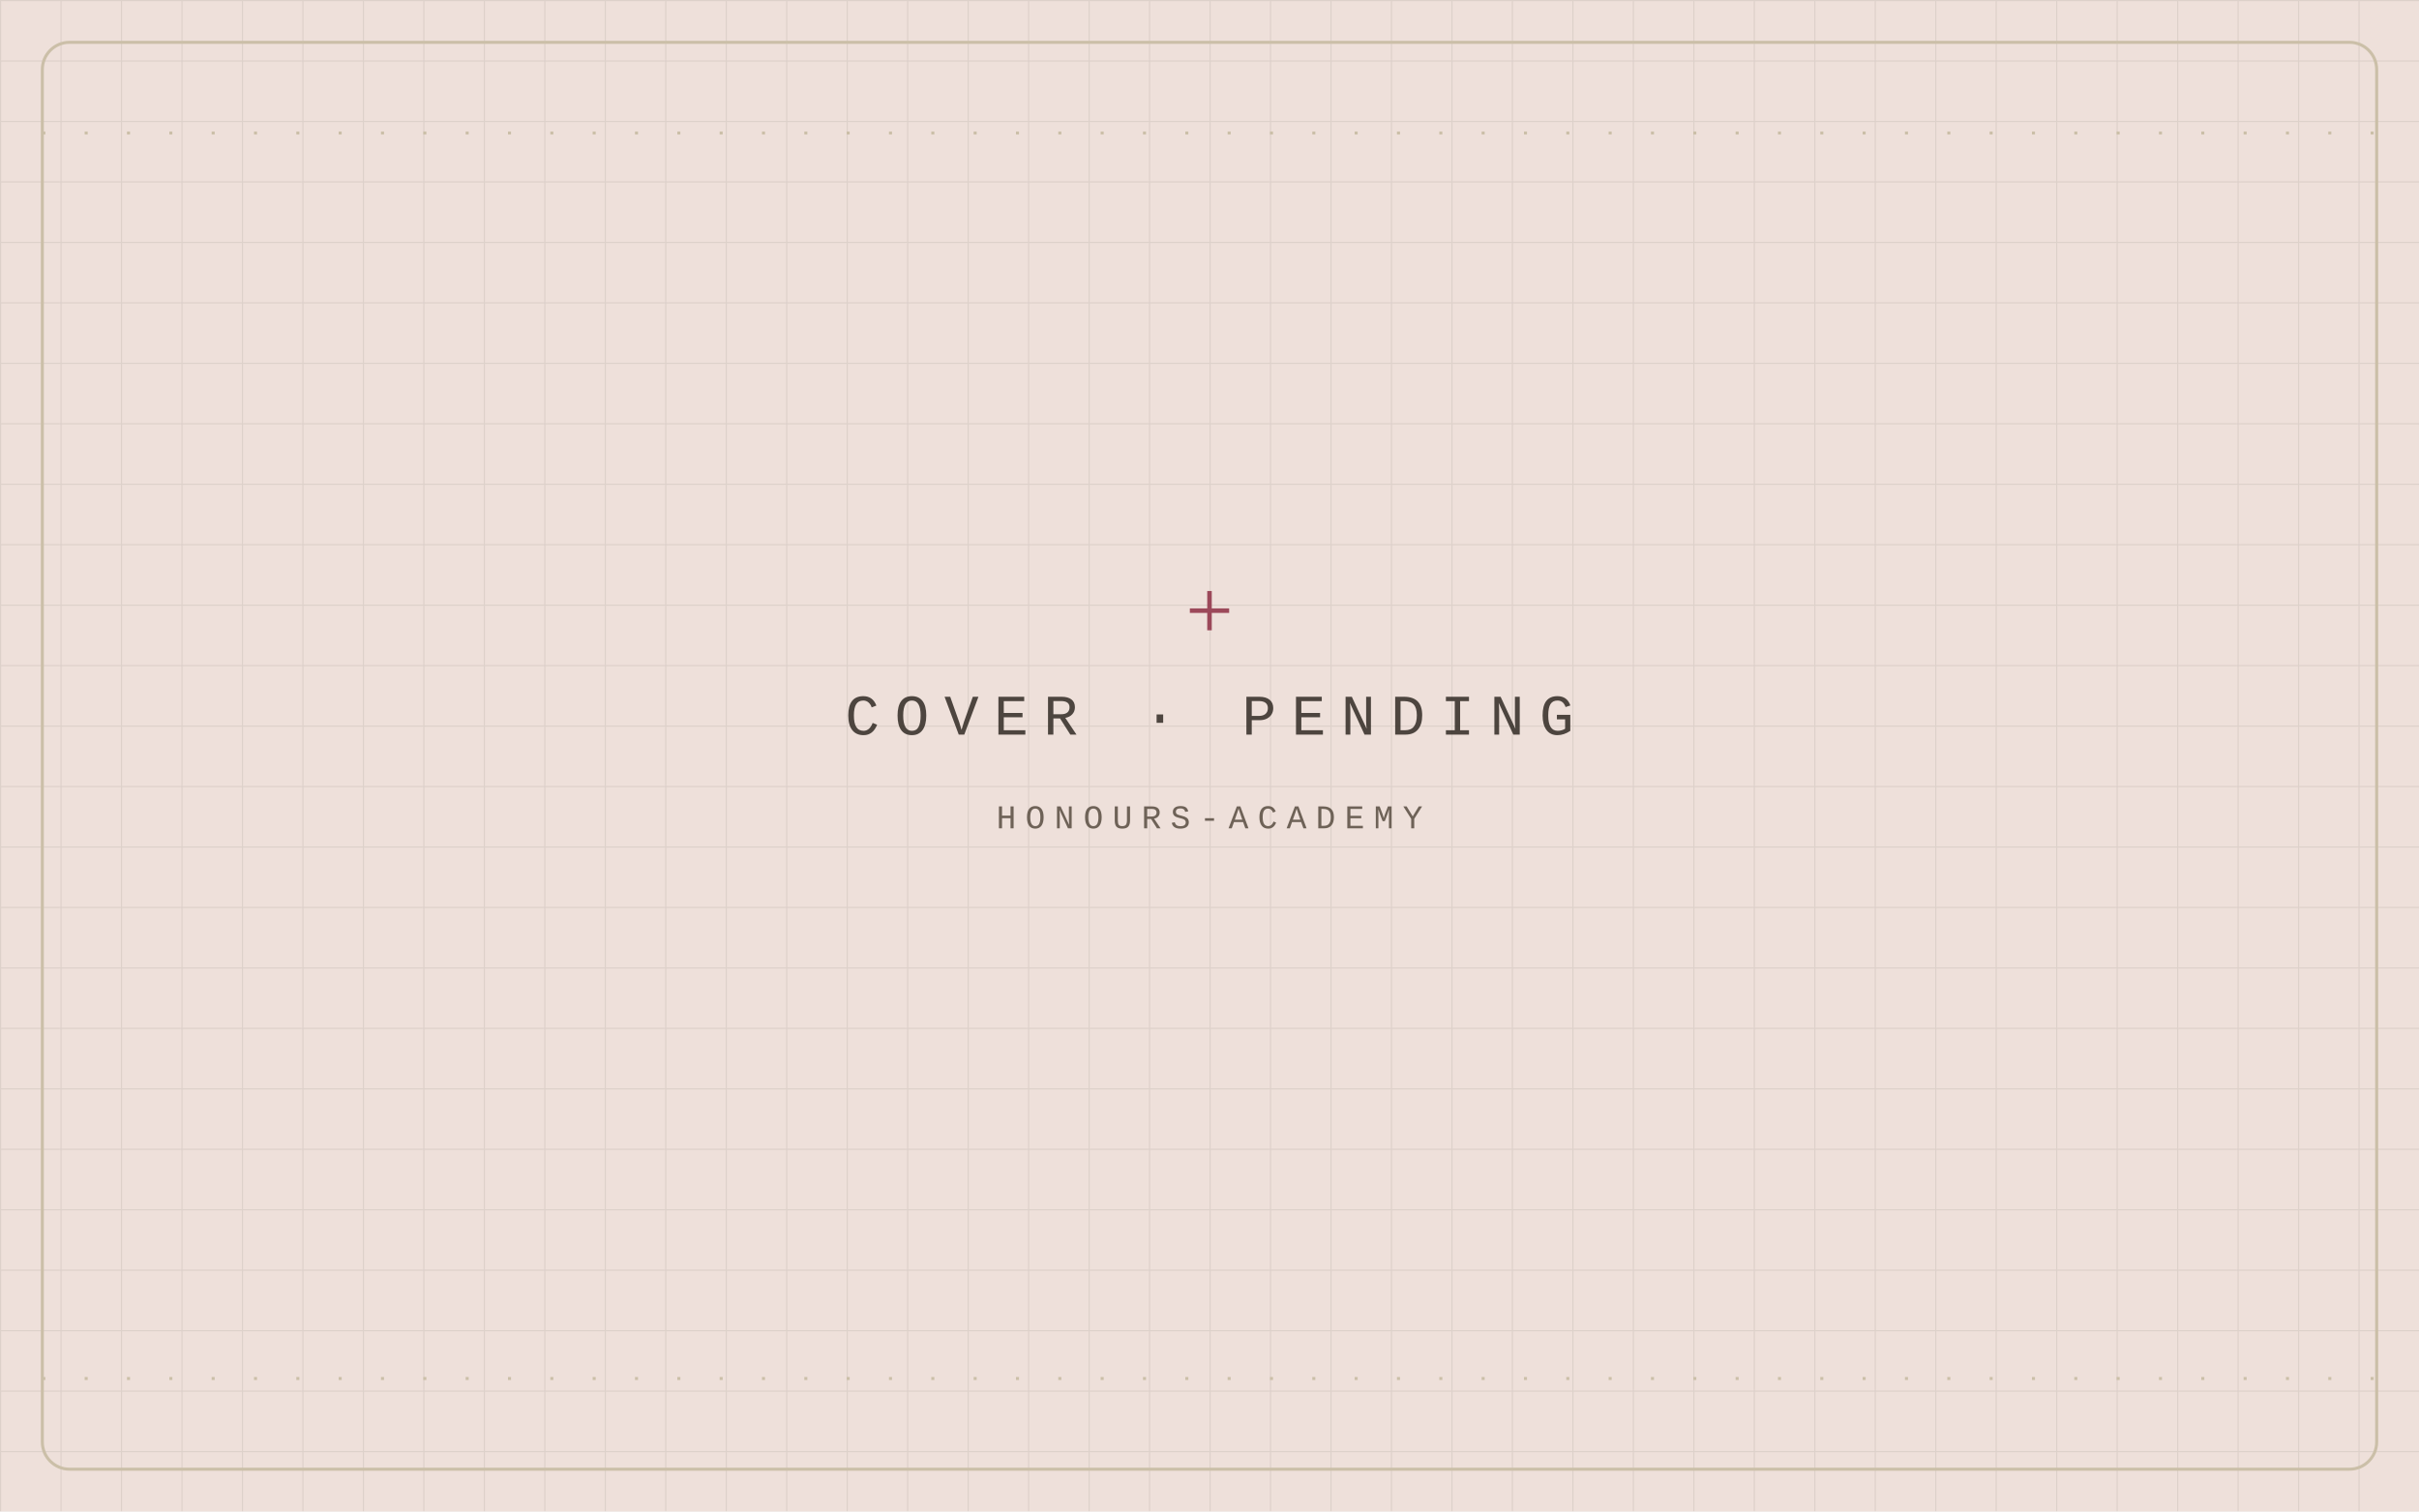
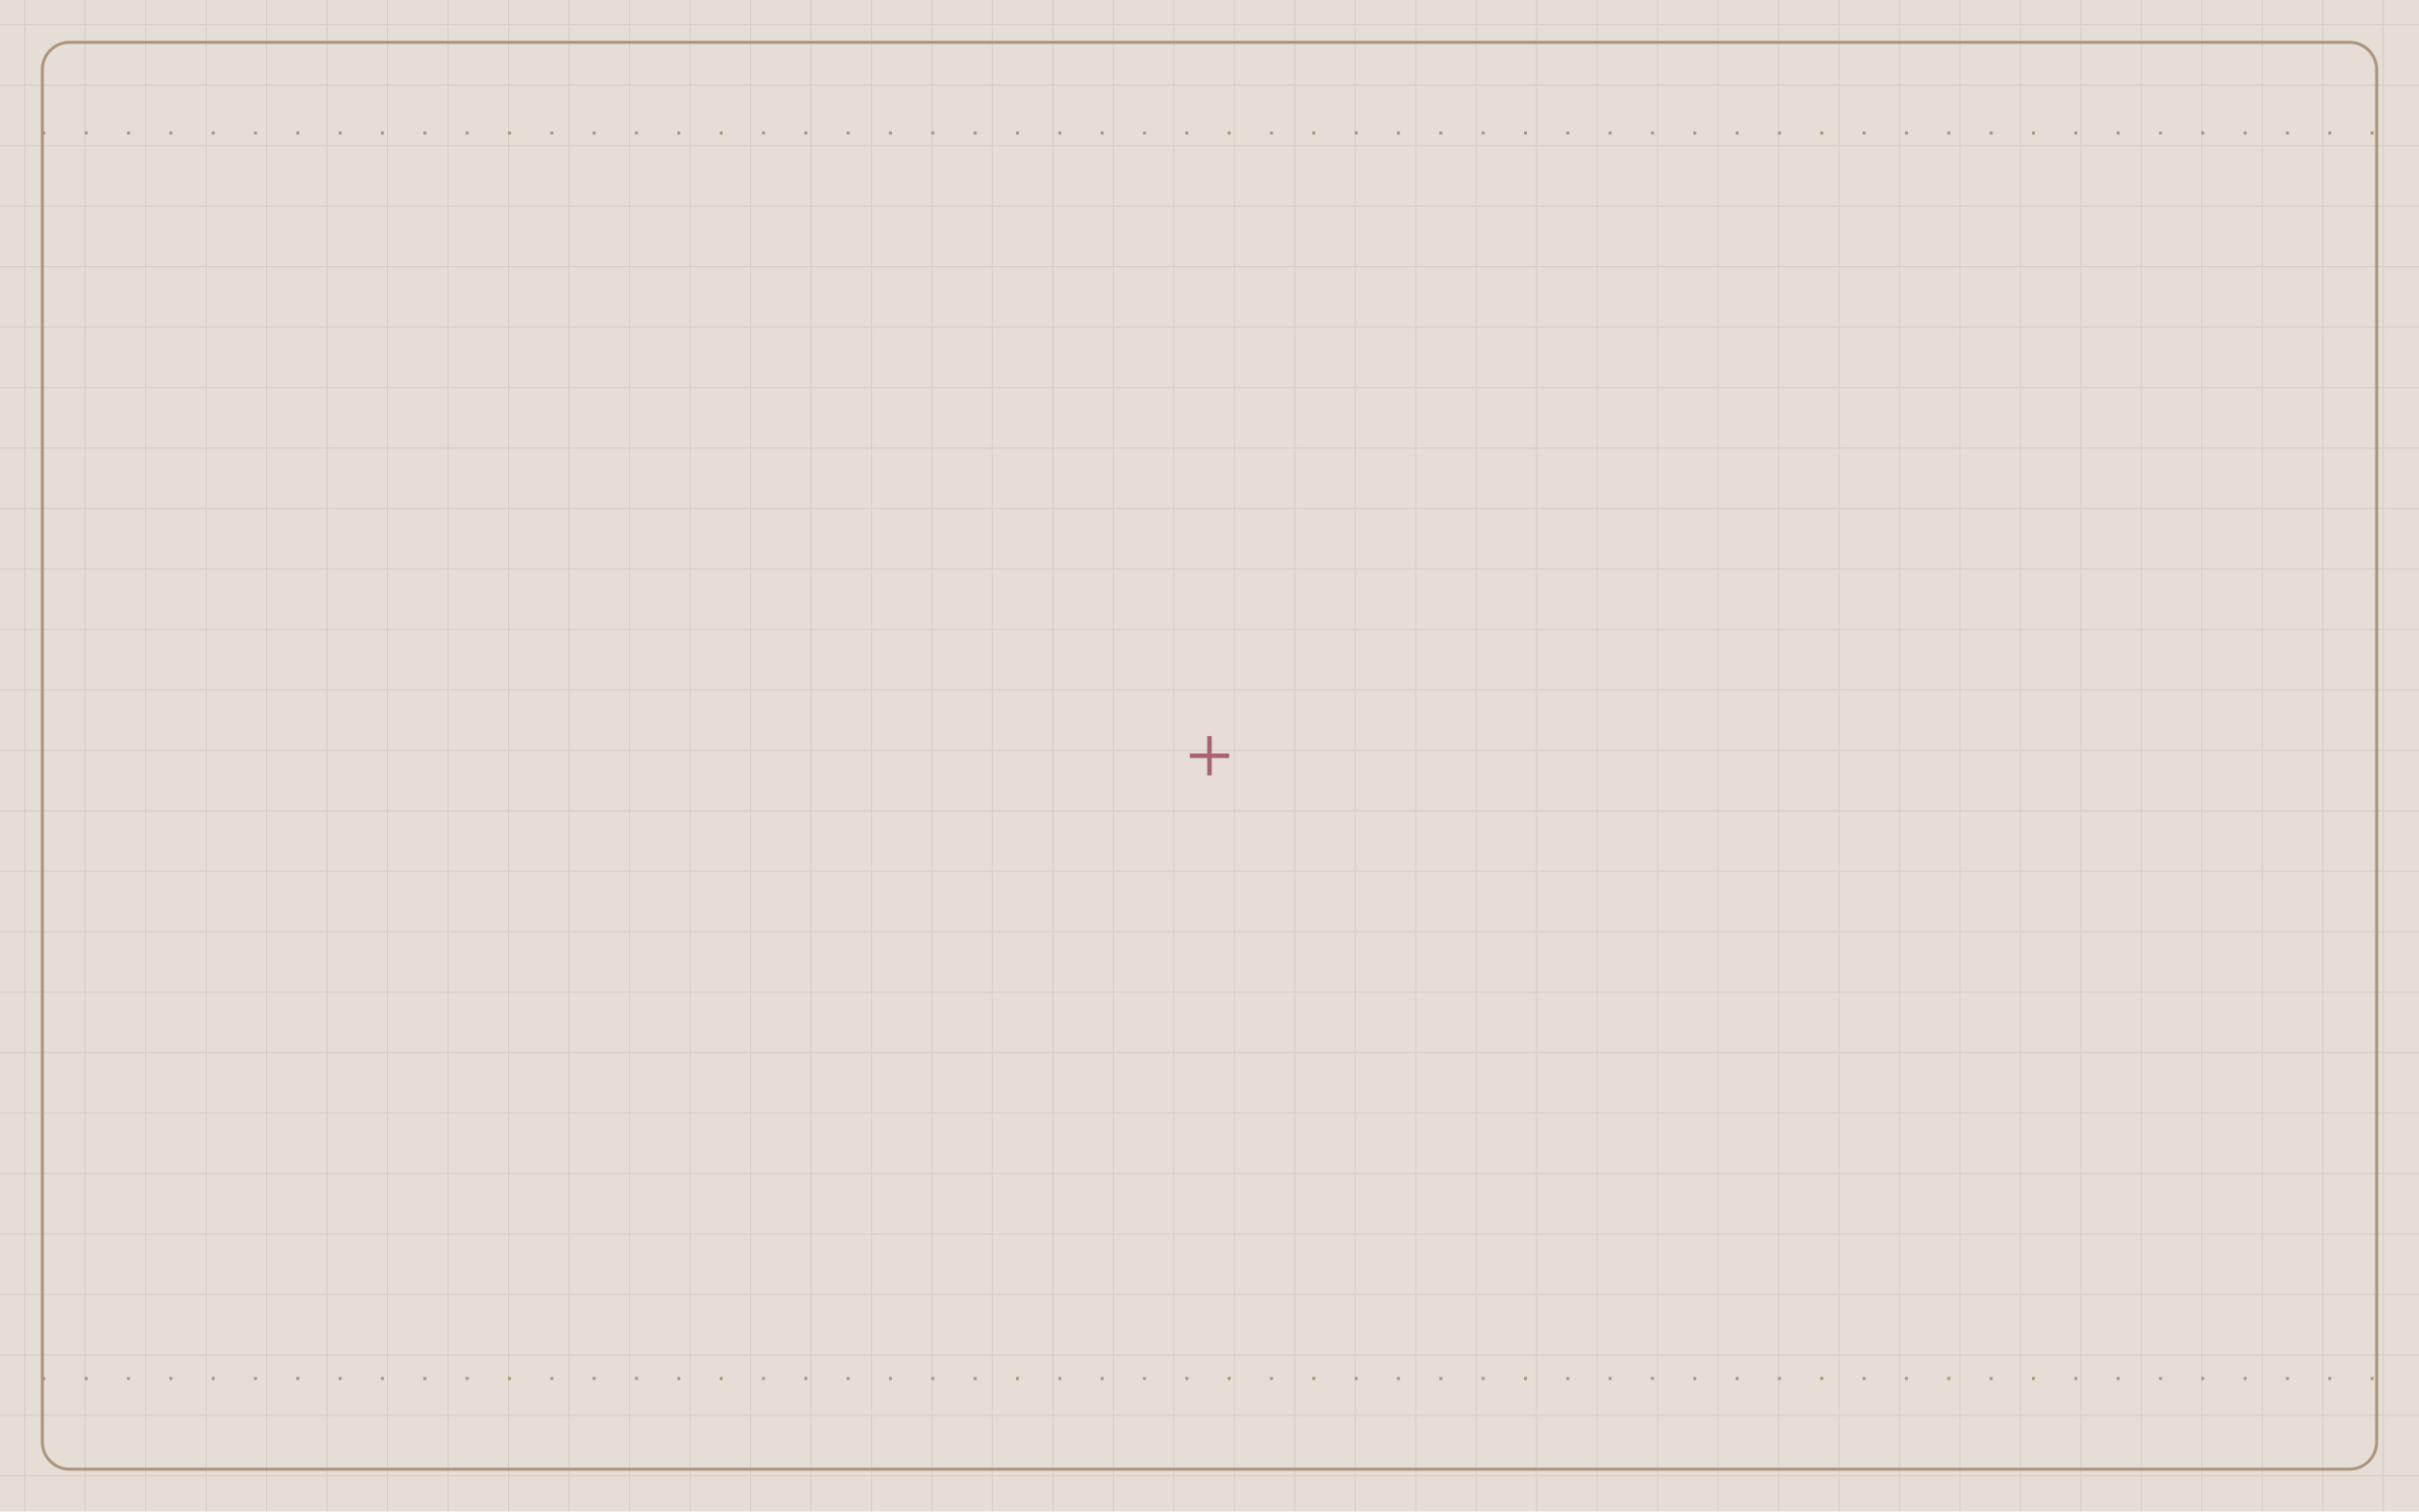
- <svg xmlns="http://www.w3.org/2000/svg" width="1600" height="1000" viewBox="0 0 1600 1000" role="img" aria-label="Placeholder image">
+ <svg xmlns="http://www.w3.org/2000/svg" width="1600" height="1000" viewBox="0 0 1600 1000" role="presentation">
  <defs>
-     <pattern id="ledger" width="40" height="40" patternUnits="userSpaceOnUse">
-       <path d="M40 0H0v40" fill="none" stroke="#2a241e" stroke-opacity="0.085" stroke-width="1.5" />
+     <pattern id="ledger" width="40" height="40" patternUnits="userSpaceOnUse" patternTransform="translate(16 16)">
+       <path d="M40 0H0v40" fill="none" stroke="hsl(32 18% 34%)" stroke-opacity="0.11" stroke-width="1.5" />
    </pattern>
  </defs>
-   <rect width="1600" height="1000" fill="#eee0da" />
+   <rect width="1600" height="1000" fill="hsl(32 24% 87%)" />
  <rect width="1600" height="1000" fill="url(#ledger)" />
-   <rect x="28" y="28" width="1544" height="944" fill="none" stroke="#cbbfa8" stroke-width="2" rx="18" />
-   <line x1="28" y1="88" x2="1572" y2="88" stroke="#cbbfa8" stroke-width="2" stroke-dasharray="2 26" />
-   <line x1="28" y1="912" x2="1572" y2="912" stroke="#cbbfa8" stroke-width="2" stroke-dasharray="2 26" />
-   <path d="M787 404h26M800 391v26" stroke="#8e2f45" stroke-opacity="0.85" stroke-width="3" />
-   <text x="800" y="486" text-anchor="middle" font-family="'IBM Plex Mono','Courier New',monospace" font-size="38" letter-spacing="10" fill="#2a241e" fill-opacity="0.82">COVER · PENDING</text>
-   <text x="800" y="548" text-anchor="middle" font-family="'IBM Plex Mono','Courier New',monospace" font-size="22" letter-spacing="6" fill="#6e6257">HONOURS-ACADEMY</text>
+   <rect x="28" y="28" width="1544" height="944" fill="none" stroke="hsl(32 22% 58%)" stroke-width="2" rx="18" />
+   <line x1="28" y1="88" x2="1572" y2="88" stroke="hsl(32 22% 58%)" stroke-width="2" stroke-dasharray="2 26" />
+   <line x1="28" y1="912" x2="1572" y2="912" stroke="hsl(32 22% 58%)" stroke-width="2" stroke-dasharray="2 26" />
+   <path d="M787 500h26M800 487v26" stroke="#8e2f45" stroke-opacity="0.7" stroke-width="3" />
</svg>
